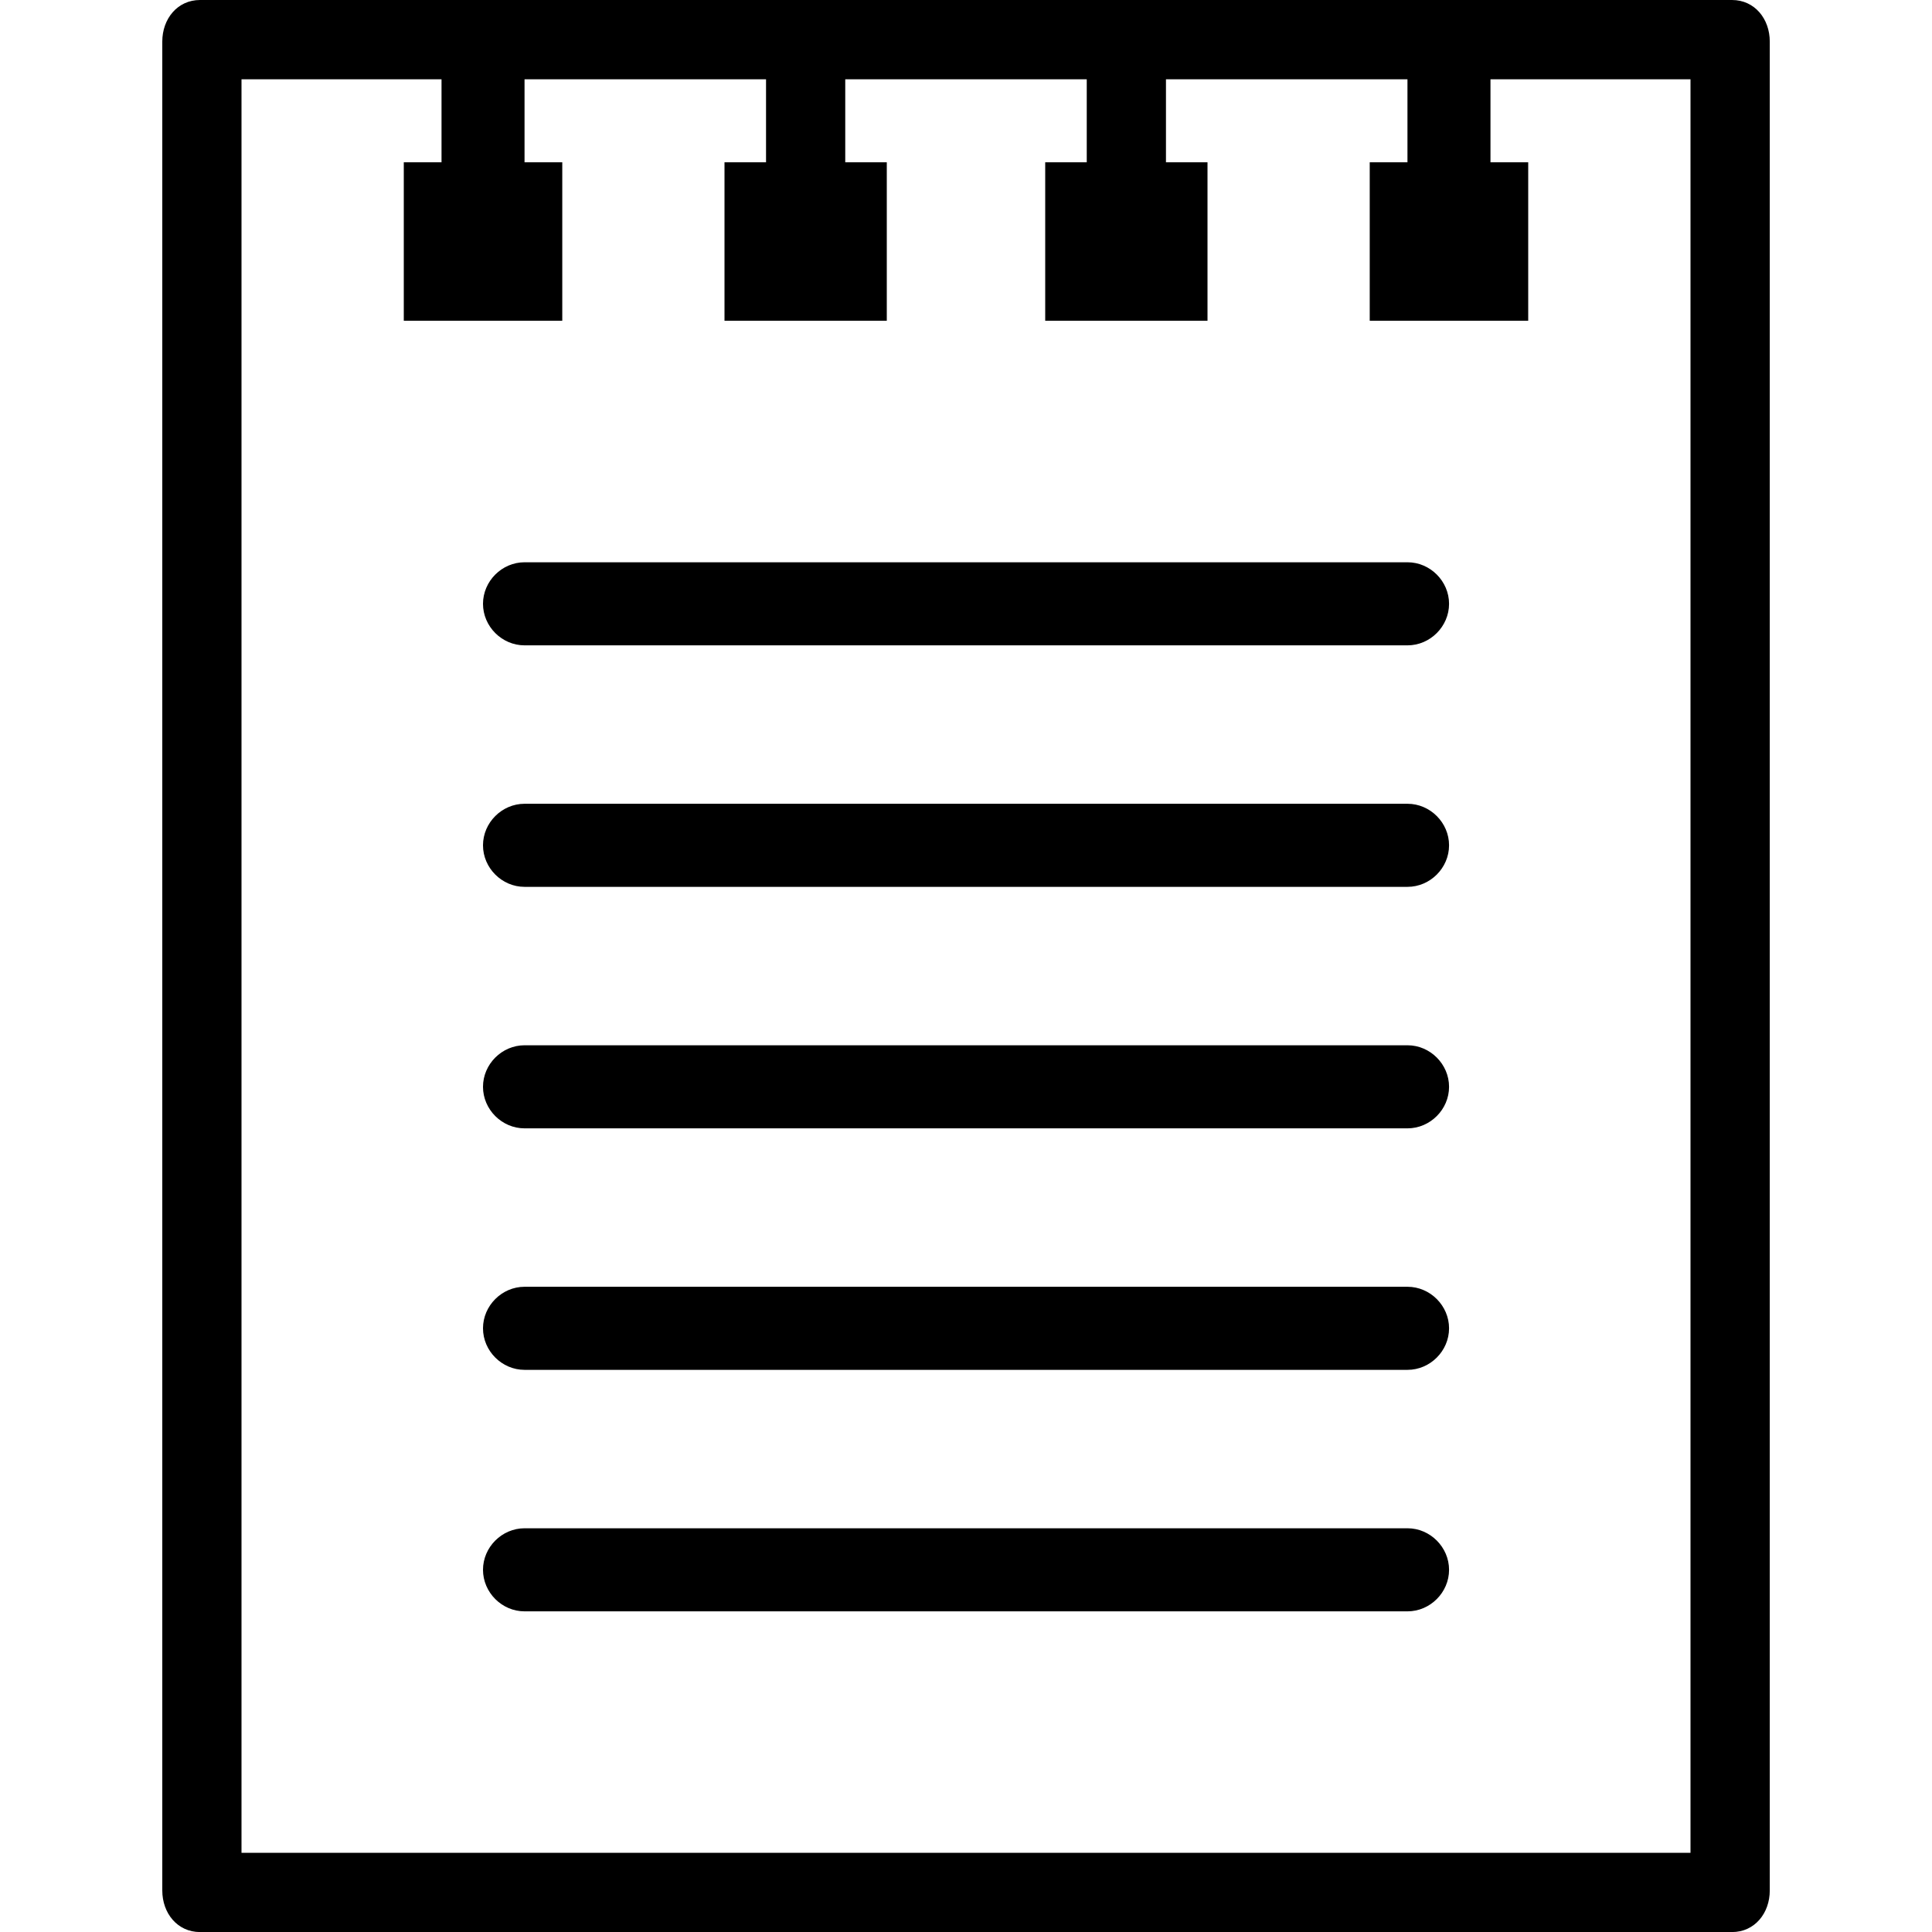
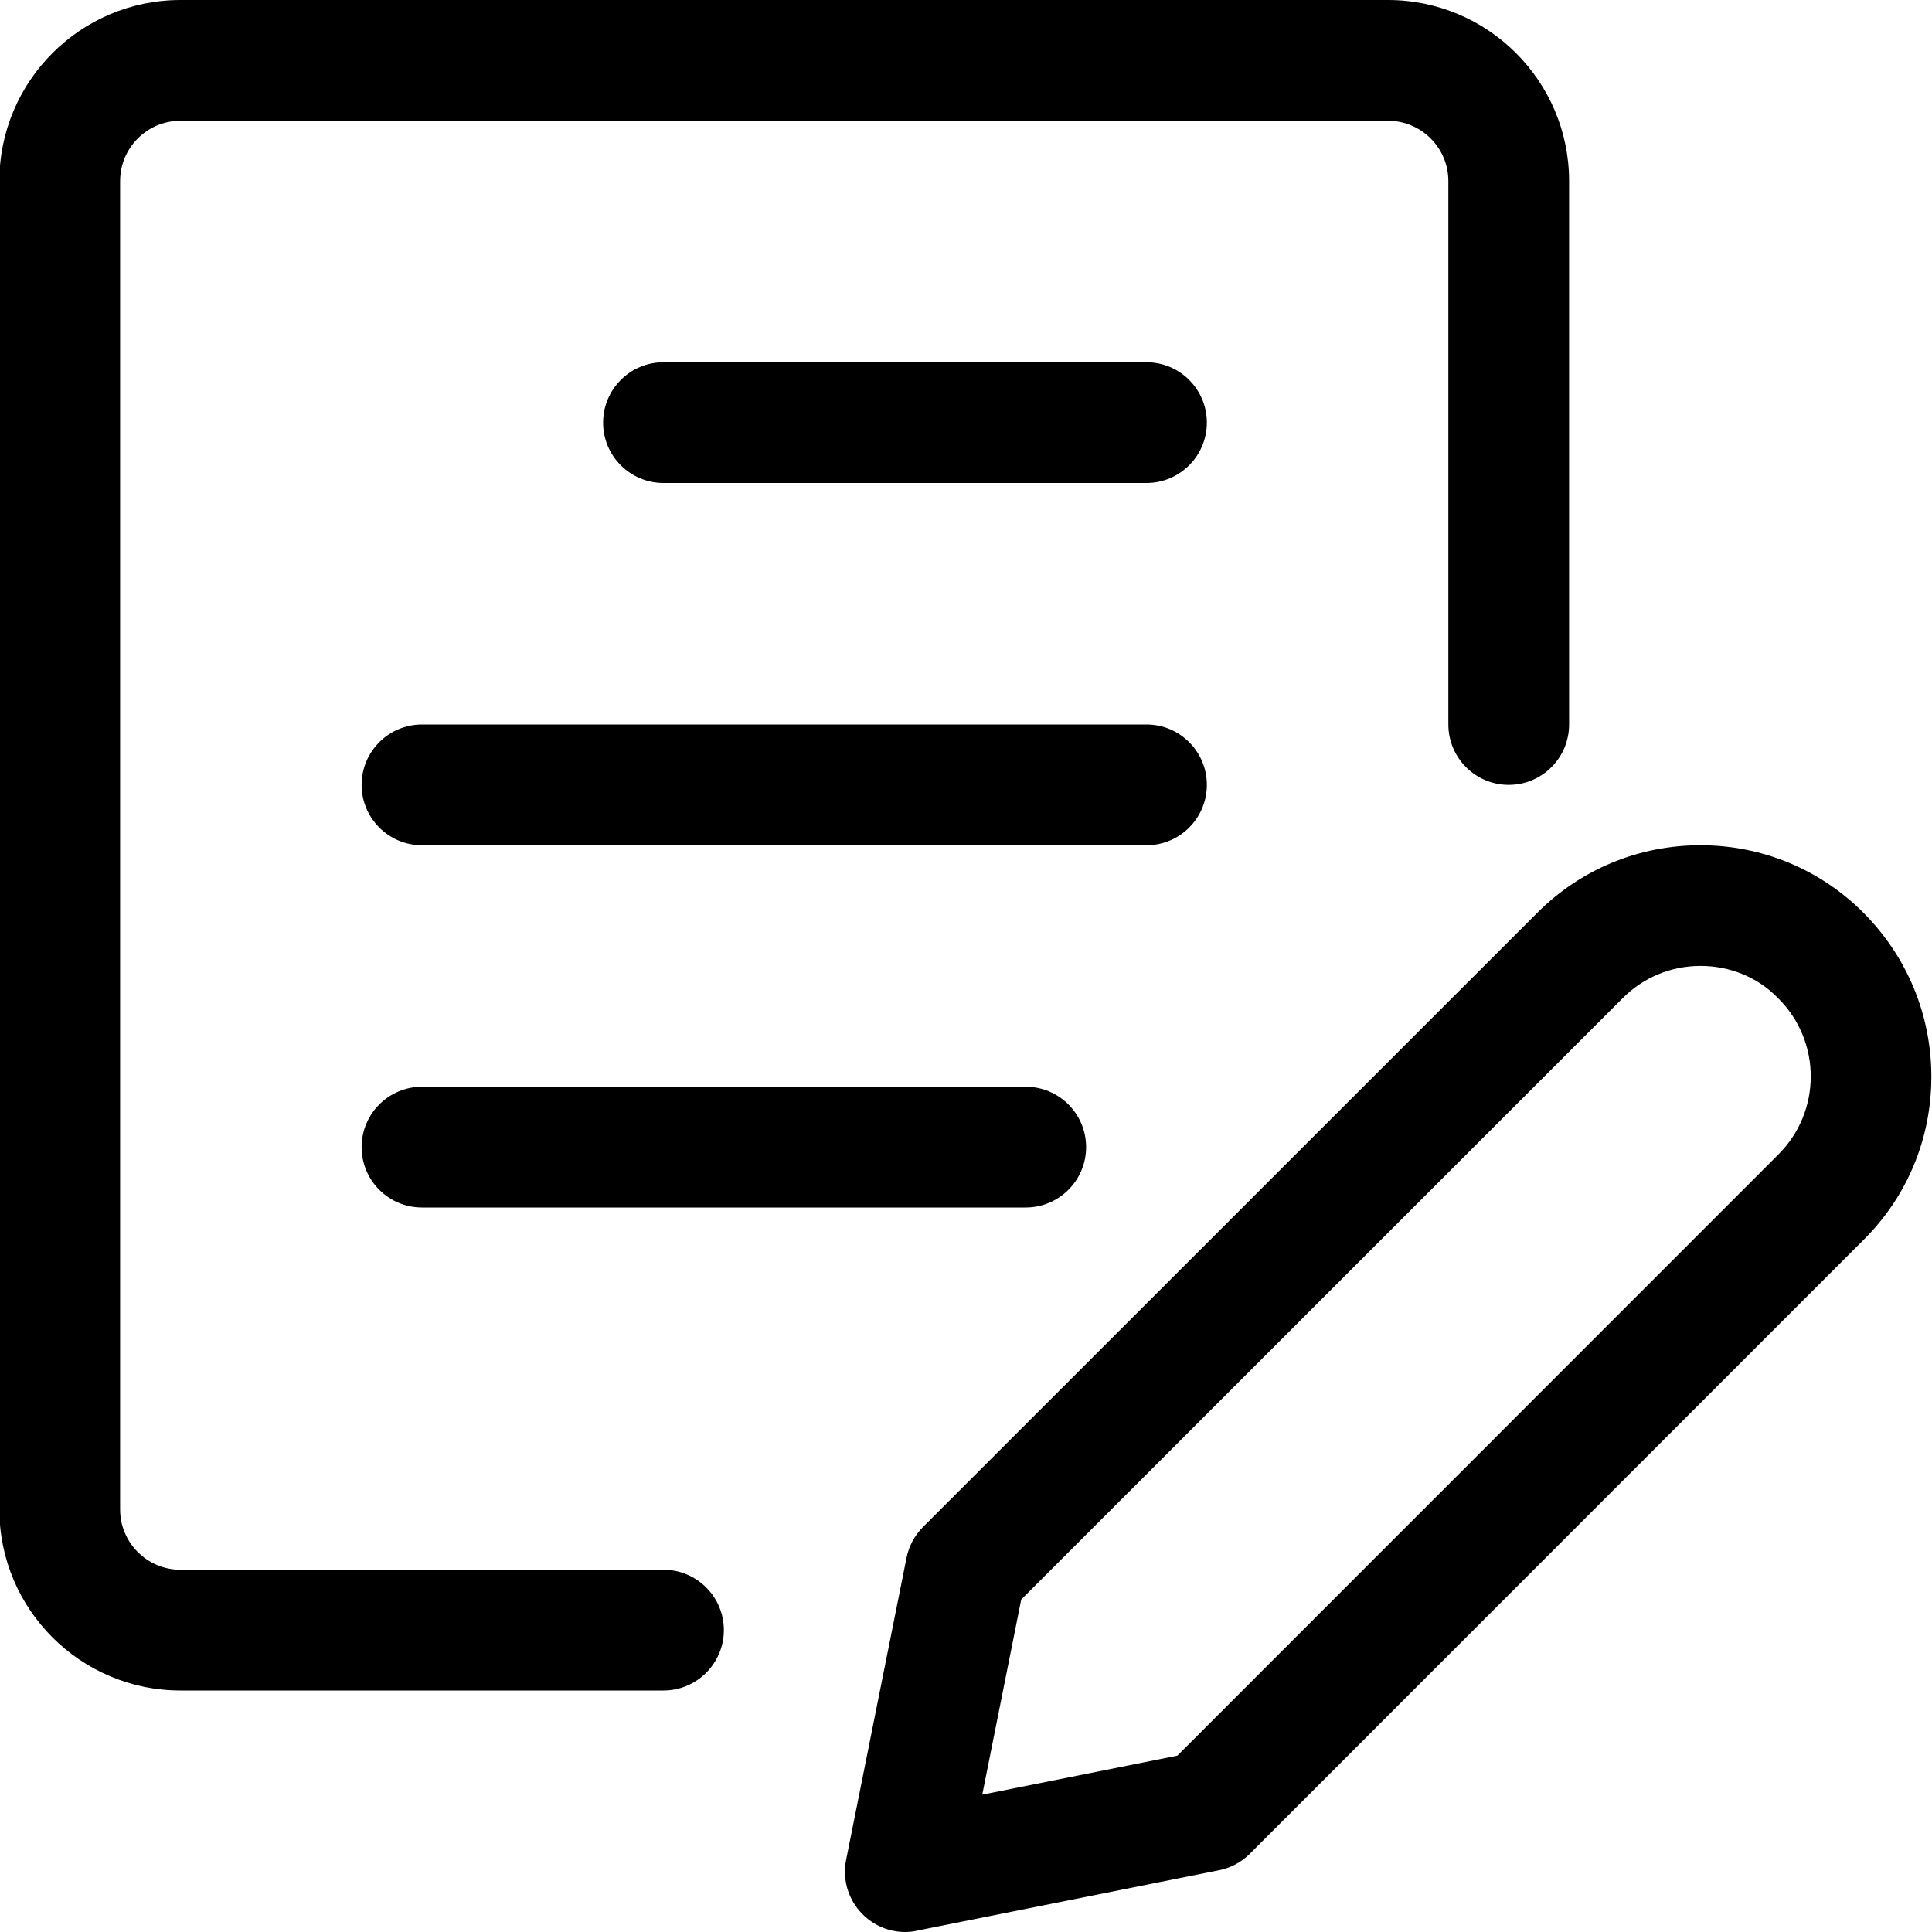
- <svg xmlns="http://www.w3.org/2000/svg" version="1.1" width="32" height="32" viewBox="0 0 32 32">
-   <path d="M28.688 0h-25.375c-0.375 0-0.625 0.313-0.625 0.688v30.625c0 0.375 0.25 0.688 0.625 0.688h25.375c0.375 0 0.625-0.313 0.625-0.688v-30.625c0-0.375-0.25-0.688-0.625-0.688zM28 30.688h-24v-29.375h3.313v1.375h-0.625v2.625h2.625v-2.625h-0.625v-1.375h4v1.375h-0.688v2.625h2.688v-2.625h-0.688v-1.375h4v1.375h-0.688v2.625h2.688v-2.625h-0.688v-1.375h4v1.375h-0.625v2.625h2.625v-2.625h-0.625v-1.375h3.313zM23.313 9.313h-14.625c-0.375 0-0.688 0.313-0.688 0.688s0.313 0.688 0.688 0.688h14.625c0.375 0 0.688-0.313 0.688-0.688s-0.313-0.688-0.688-0.688zM23.313 13.313h-14.625c-0.375 0-0.688 0.313-0.688 0.688s0.313 0.688 0.688 0.688h14.625c0.375 0 0.688-0.313 0.688-0.688s-0.313-0.688-0.688-0.688zM23.313 17.313h-14.625c-0.375 0-0.688 0.313-0.688 0.688s0.313 0.688 0.688 0.688h14.625c0.375 0 0.688-0.313 0.688-0.688s-0.313-0.688-0.688-0.688zM23.313 21.313h-14.625c-0.375 0-0.688 0.313-0.688 0.688s0.313 0.688 0.688 0.688h14.625c0.375 0 0.688-0.313 0.688-0.688s-0.313-0.688-0.688-0.688zM23.313 25.313h-14.625c-0.375 0-0.688 0.313-0.688 0.688s0.313 0.688 0.688 0.688h14.625c0.375 0 0.688-0.313 0.688-0.688s-0.313-0.688-0.688-0.688z" />
+ <svg xmlns="http://www.w3.org/2000/svg" viewBox="0 0 24 24">
+   <path d="M11.246 24c-.2 0-.389-.078-.53-.22-.178-.177-.255-.431-.205-.677l.75-3.75c.029-.146.1-.279.205-.384l7.631-7.63c.54-.541 1.26-.839 2.026-.839.764 0 1.483.297 2.022.835.545.546.846 1.27.847 2.037.001.767-.297 1.487-.839 2.027l-7.627 7.629c-.105.105-.238.177-.384.205l-3.749.75c-.049.012-.098.017-.147.017zm.956-1.706l2.424-.485 7.467-7.469c.533-.532.535-1.399.003-1.932l-.03-.03c-.241-.24-.579-.379-.941-.379-.366 0-.71.142-.968.401l-7.471 7.47-.484 2.424zM2.242 21c-1.241 0-2.25-1.009-2.25-2.25V2.25C-.008 1.009 1.001 0 2.242 0h15c1.241 0 2.25 1.009 2.25 2.25V9c0 .414-.336.75-.75.75s-.75-.336-.75-.75V2.25c0-.414-.336-.75-.75-.75h-15c-.414 0-.75.336-.75.75v16.5c0 .414.336.75.75.75h6c.414 0 .75.336.75.75s-.337.75-.75.75h-6z" />
+   <path d="M8.242 6c-.414 0-.75-.336-.75-.75s.336-.75.75-.75h6c.414 0 .75.336.75.75s-.337.75-.75.75h-6zM5.242 10.5c-.414 0-.75-.336-.75-.75s.336-.75.75-.75h9c.414 0 .75.336.75.75s-.336.75-.75.75h-9zM5.242 15c-.414 0-.75-.336-.75-.75s.336-.75.75-.75h7.5c.414 0 .75.336.75.75s-.337.75-.75.75h-7.5z" />
</svg>
